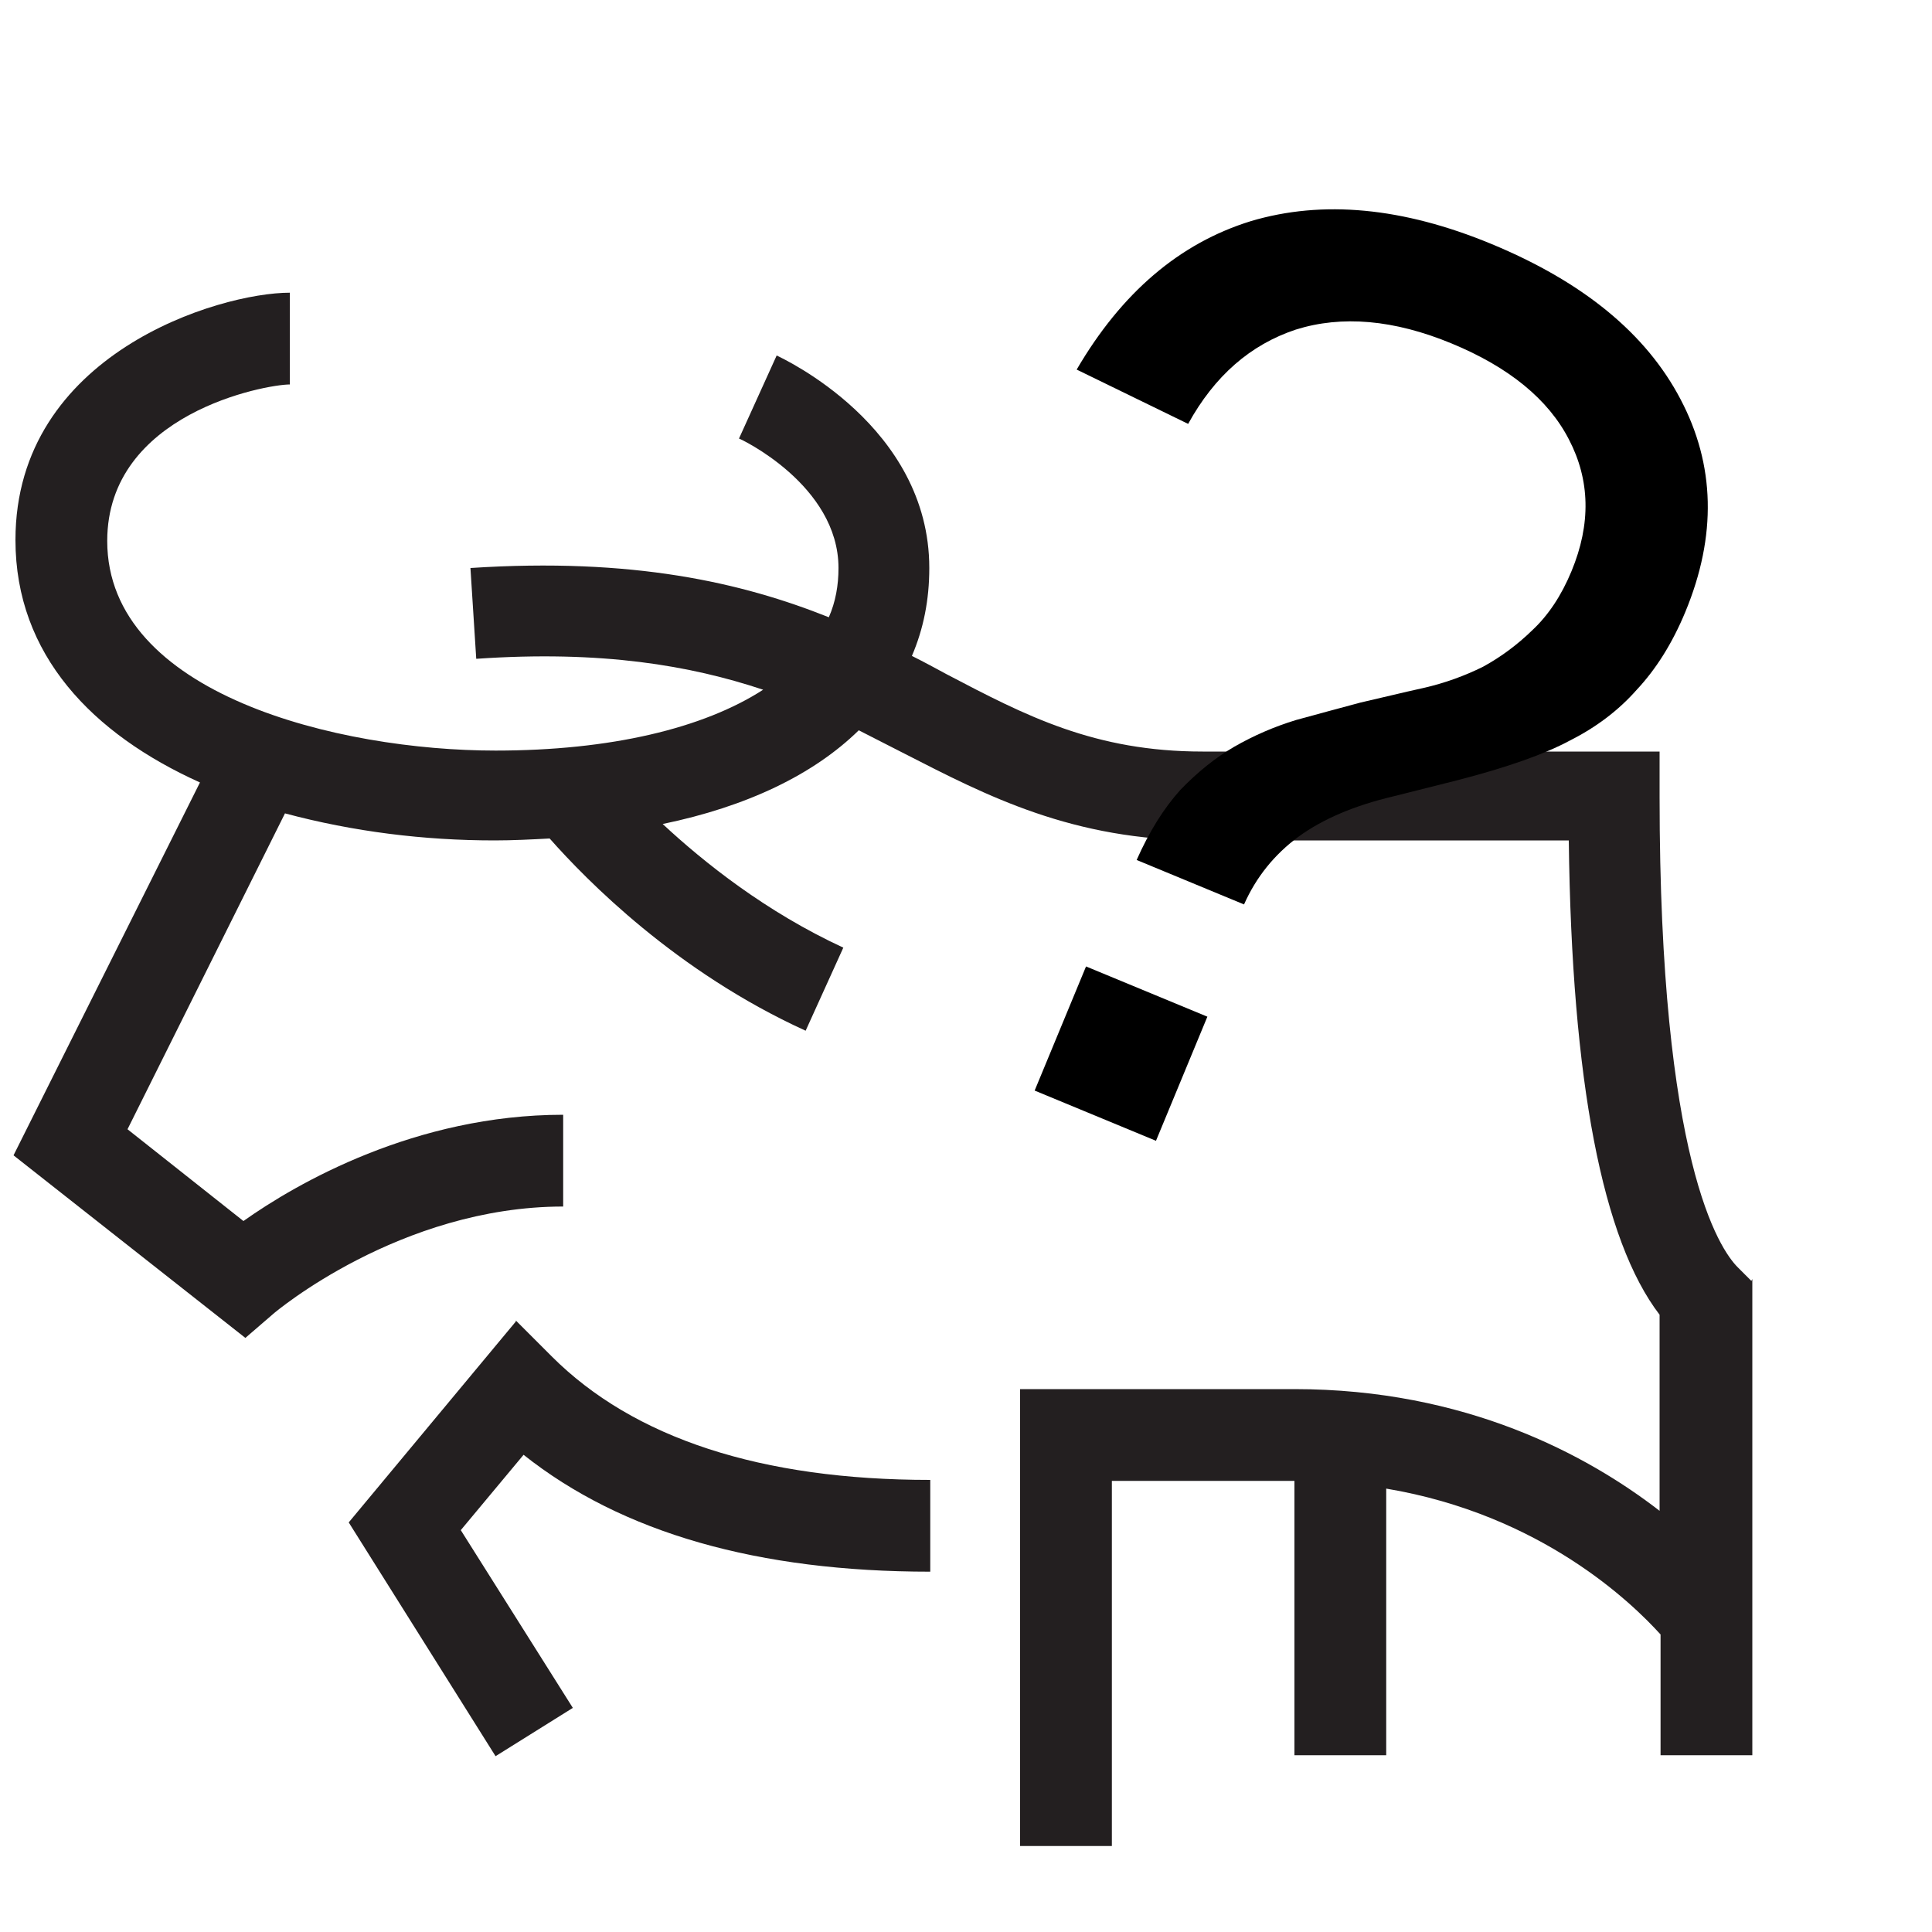
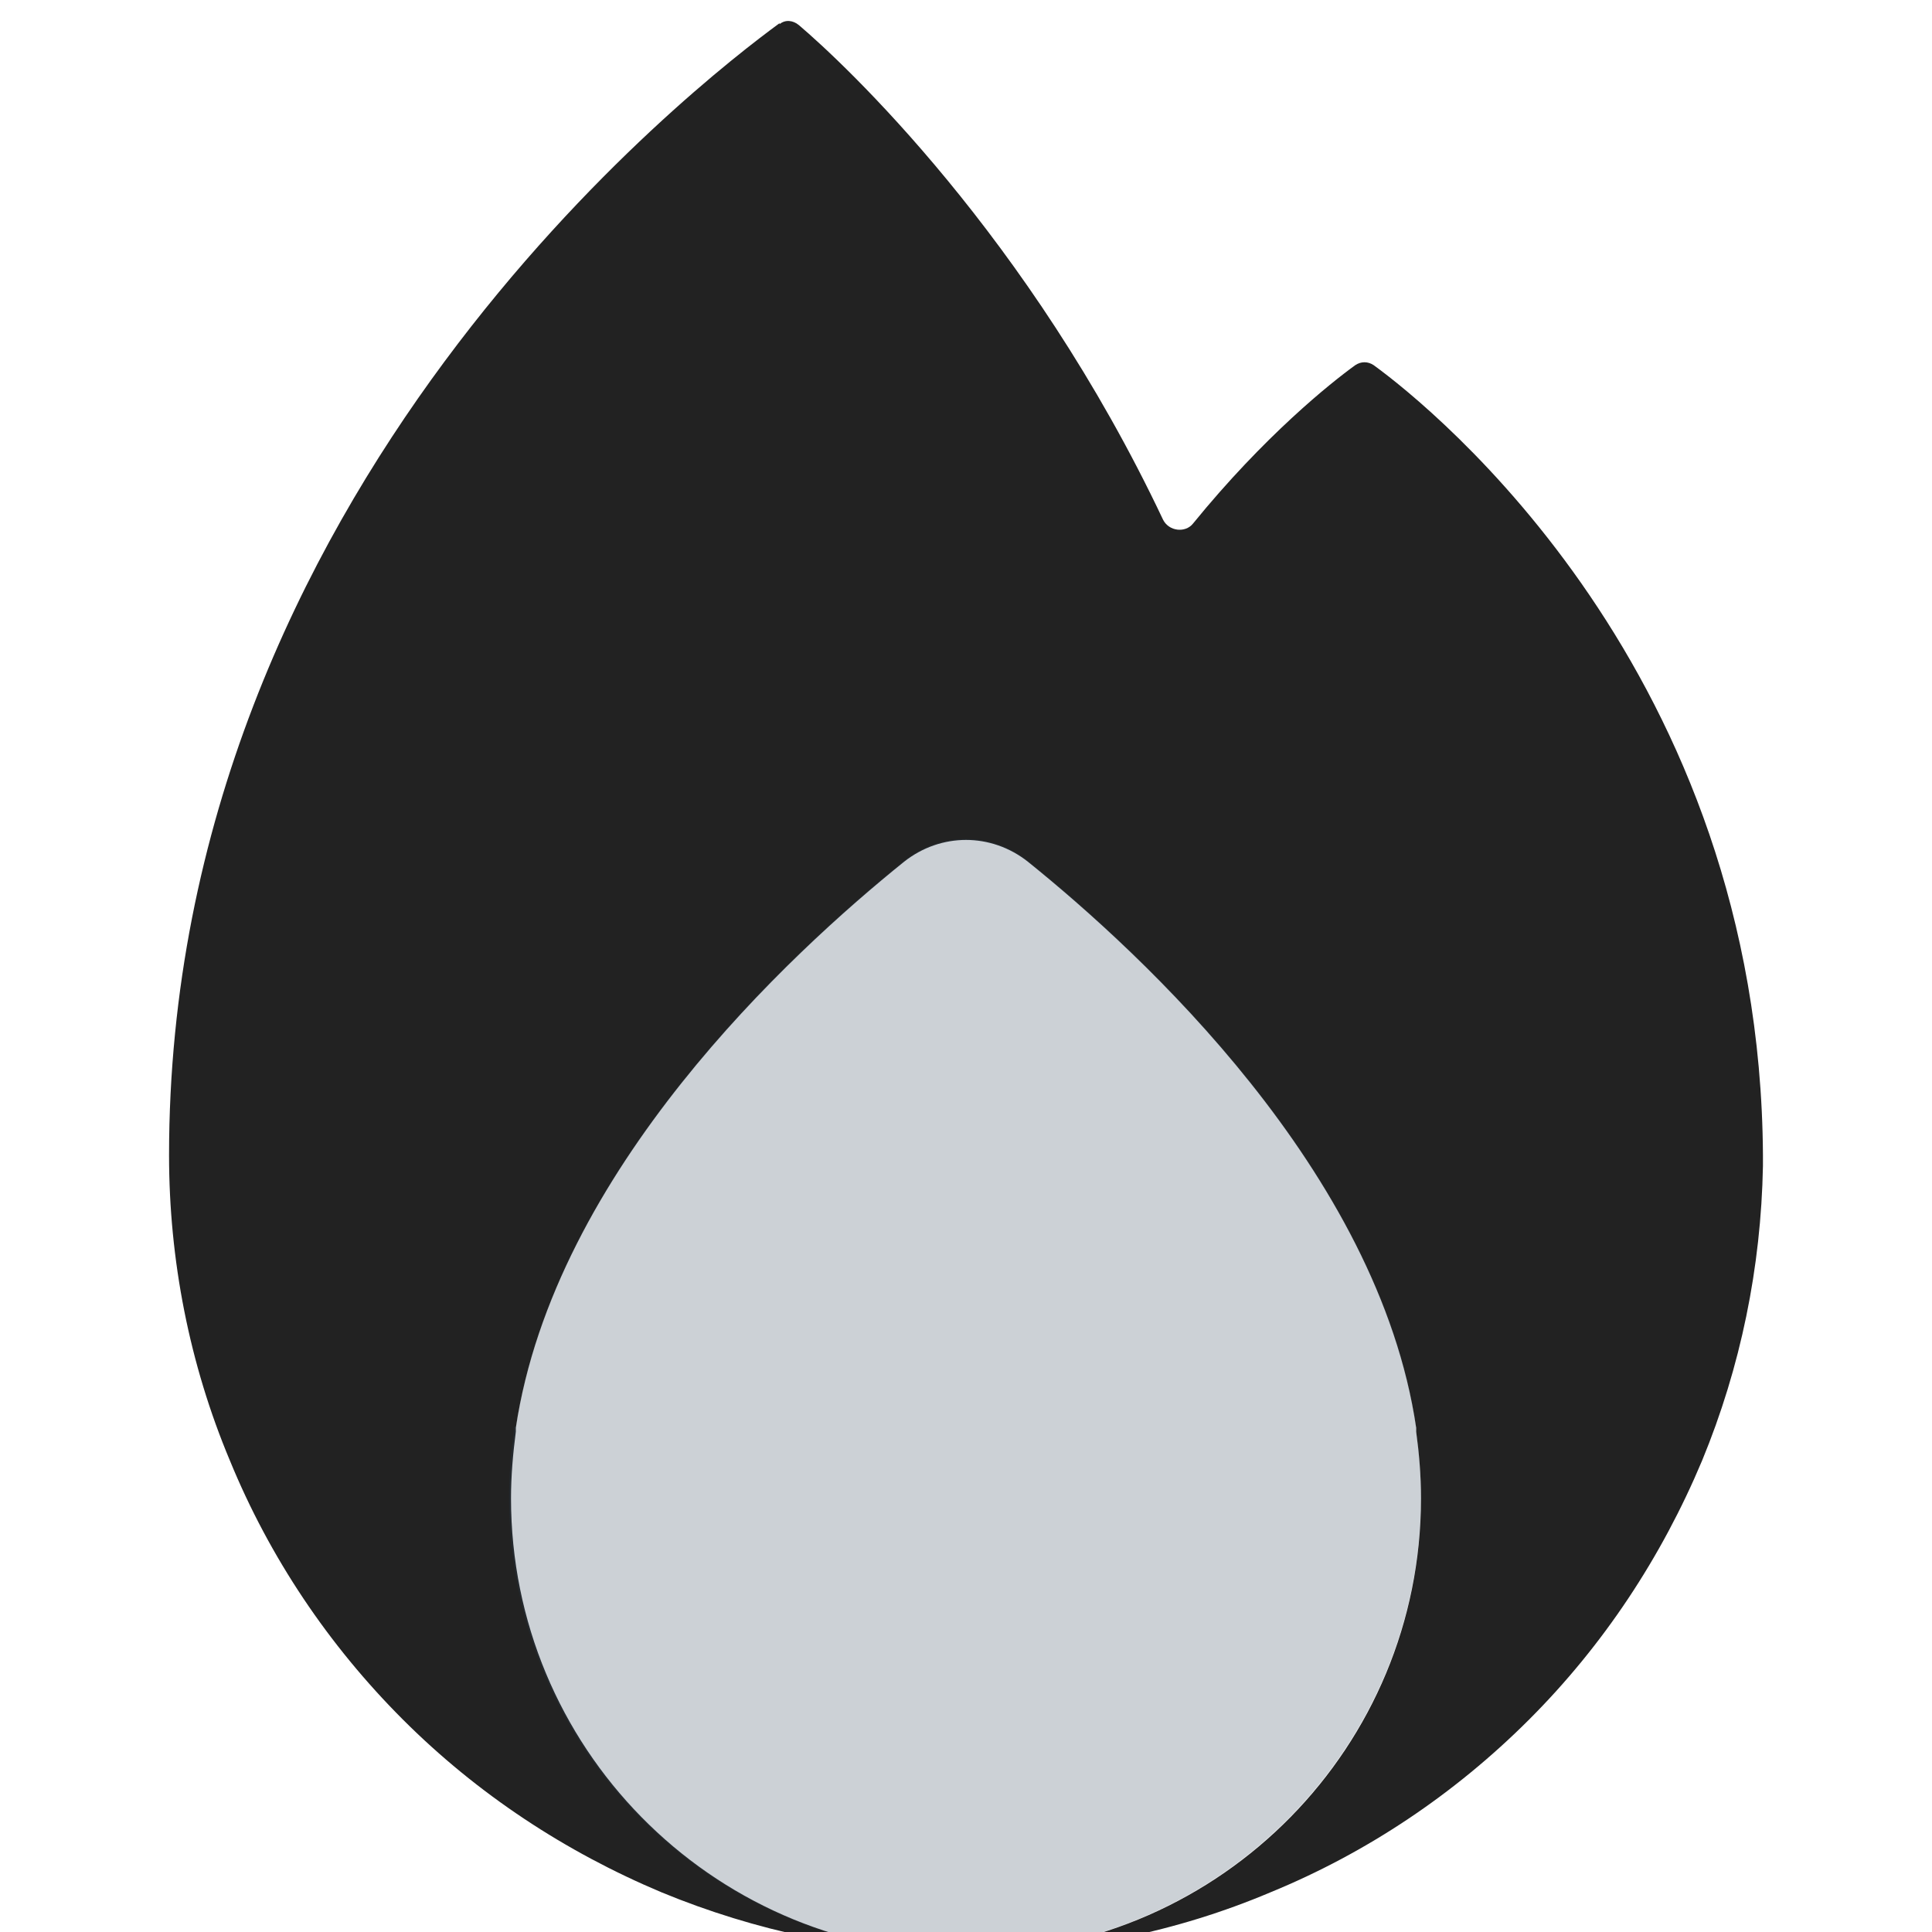
<svg xmlns="http://www.w3.org/2000/svg" id="Layer_1" version="1.1" viewBox="0 0 20 20">
  <defs>
    <style>
      .st0 {
-         fill: #231f20;
+         fill: #2a4157;
+         fill-opacity: .24;
+       }
+ 
+       .st0, .st1 {
+         fill-rule: evenodd;
      }

      .st1 {
-         font-family: ArialMT, Arial;
-         font-size: 14.19px;
+         fill: #222;
      }
    </style>
  </defs>
-   <path class="st0" d="M18.14,13.24v4.93h-.95v-1.25c-.29-.32-1.23-1.24-2.84-1.51v2.76h-.95v-2.84h-1.89v3.78h-.95v-4.73h2.84c1.77,0,3.03.68,3.78,1.26v-2.03c-.59-.77-.91-2.41-.94-4.91h-3.79c-1.35,0-2.23-.46-3.09-.9-.16-.08-.31-.16-.47-.24-.47.46-1.16.79-2.03.97.43.4,1.07.91,1.87,1.28l-.39.86c-1.34-.61-2.27-1.56-2.65-1.99-.19.01-.38.02-.57.02-.73,0-1.46-.09-2.17-.28l-1.63,3.27,1.2.95c.55-.39,1.78-1.1,3.31-1.1v.95c-1.69,0-2.99,1.1-3,1.11l-.29.25L.14,11.96l1.93-3.86C.96,7.6.16,6.78.16,5.59.16,3.66,2.27,3.03,3,3.03v.95c-.25,0-1.89.3-1.89,1.62,0,1.59,2.4,2.17,4.02,2.17,1.19,0,2.15-.23,2.77-.63-.75-.25-1.67-.41-2.97-.32l-.06-.94c1.68-.11,2.81.15,3.71.51.07-.16.1-.33.1-.51,0-.86-1.02-1.34-1.03-1.34l.39-.86c.06.03,1.58.73,1.58,2.2,0,.33-.06.63-.18.91.12.06.25.13.36.19.82.43,1.53.8,2.65.8h4.73v.47c0,3.77.62,4.68.81,4.87l.14.14ZM5.34,13.68l-1.73,2.08,1.52,2.42.8-.5-1.16-1.84.65-.78c1.02.81,2.43,1.21,4.21,1.21v-.95c-1.75,0-3.07-.43-3.92-1.28l-.37-.37h0Z" />
-   <text class="st1" transform="translate(7.91 10.13) rotate(22.49)">
-     <tspan x="0" y="0">?</tspan>
-   </text>
+   <path class="st1" d="M8.07.24C7.25.84,1.75,5.07,1.75,11.96c0,1.08.21,2.16.63,3.16.41,1,1.02,1.91,1.79,2.68.77.77,1.68,1.37,2.68,1.79.97.4,2.01.62,3.06.63-2.56-.05-4.62-2.14-4.62-4.71,0-.23.02-.46.05-.69,0-.01,0-.03,0-.04.4-2.66,2.84-4.91,4.02-5.86.38-.3.9-.3,1.28,0,1.18.95,3.63,3.21,4.02,5.86,0,.01,0,.03,0,.04.03.22.05.45.05.69,0,2.57-2.06,4.66-4.62,4.71,1.05-.01,2.09-.22,3.06-.63,1-.41,1.91-1.02,2.68-1.79.77-.77,1.37-1.68,1.79-2.68.4-.97.61-2,.63-3.05,0-.01,0-.03,0-.04v-.04s0-.03,0-.03h0s0,0,0,0c-.03-5-3.41-7.73-4.03-8.18-.06-.04-.13-.04-.19,0-.25.18-.94.73-1.68,1.64-.08.1-.25.08-.31-.04-1.39-2.94-3.31-4.73-3.77-5.12-.06-.05-.14-.06-.2-.01Z" />
+   <path class="st0" d="M5.34,14.77c.4-2.66,2.84-4.91,4.02-5.86.38-.3.9-.3,1.28,0,1.18.95,3.63,3.21,4.02,5.86,0,.01,0,.03,0,.04.03.22.05.45.05.69,0,2.6-2.11,4.72-4.72,4.72s-4.72-2.11-4.72-4.72c0-.23.02-.46.05-.69,0-.01,0-.03,0-.04Z" />
</svg>
